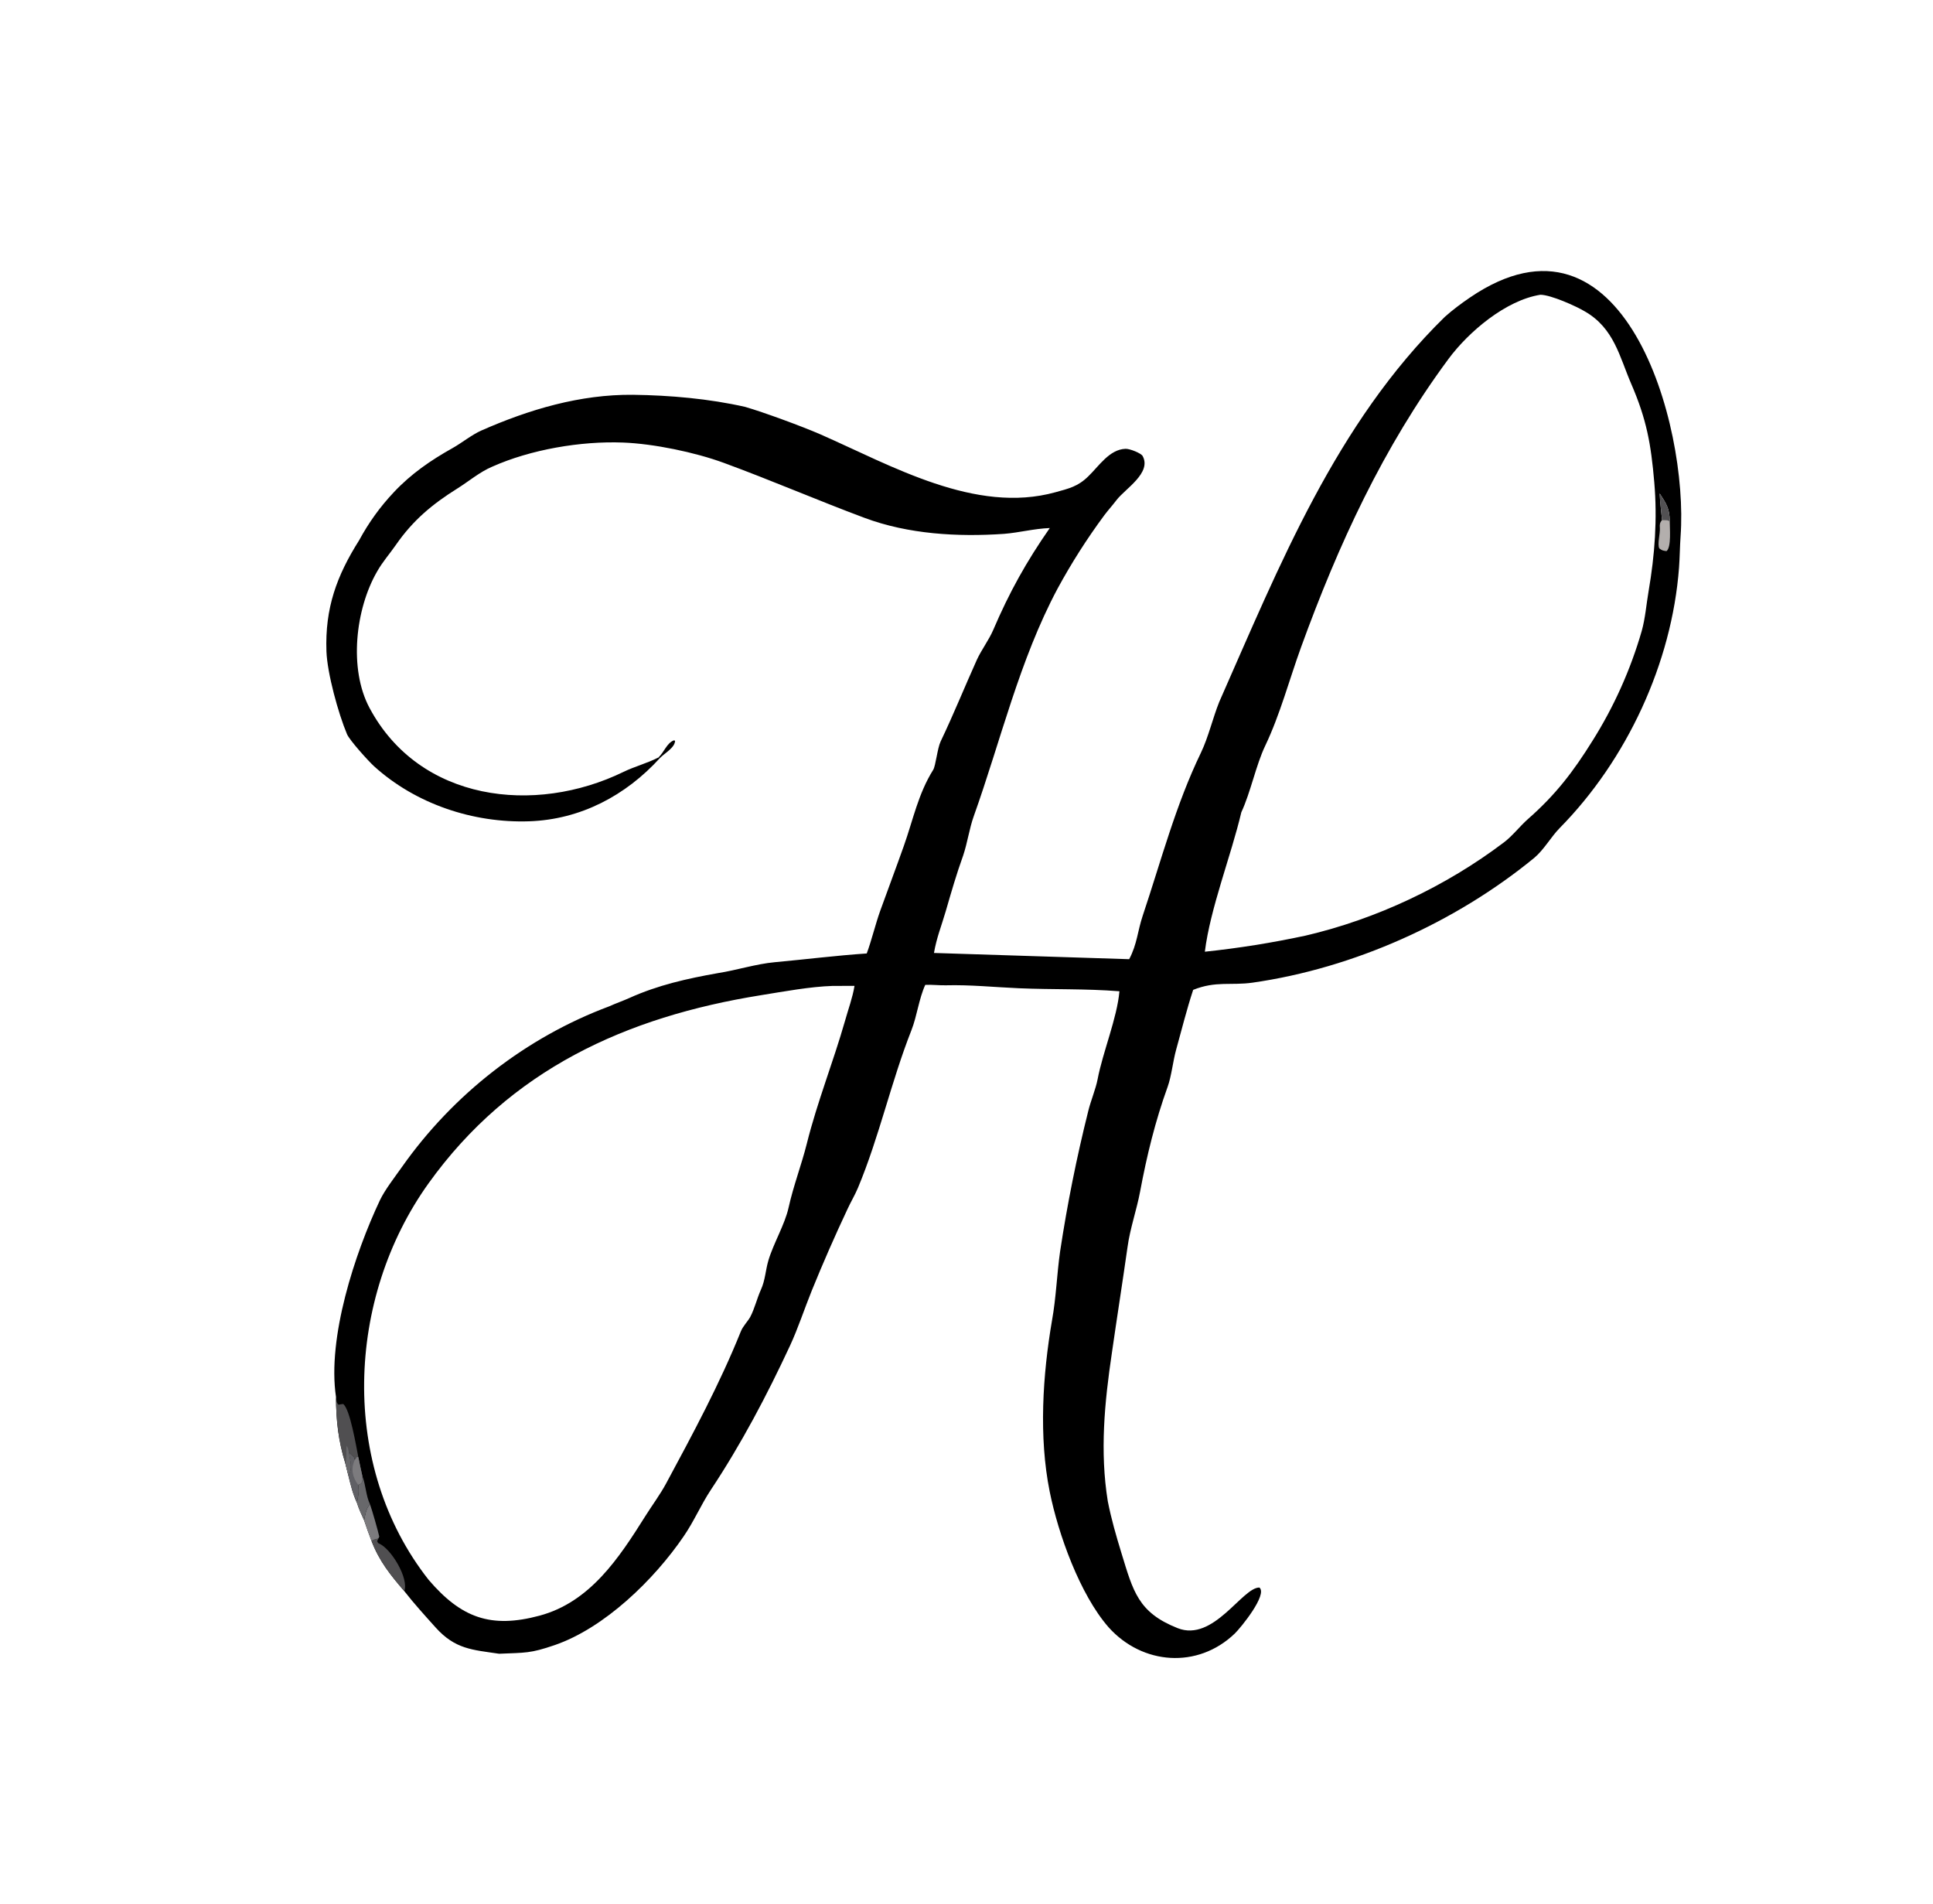
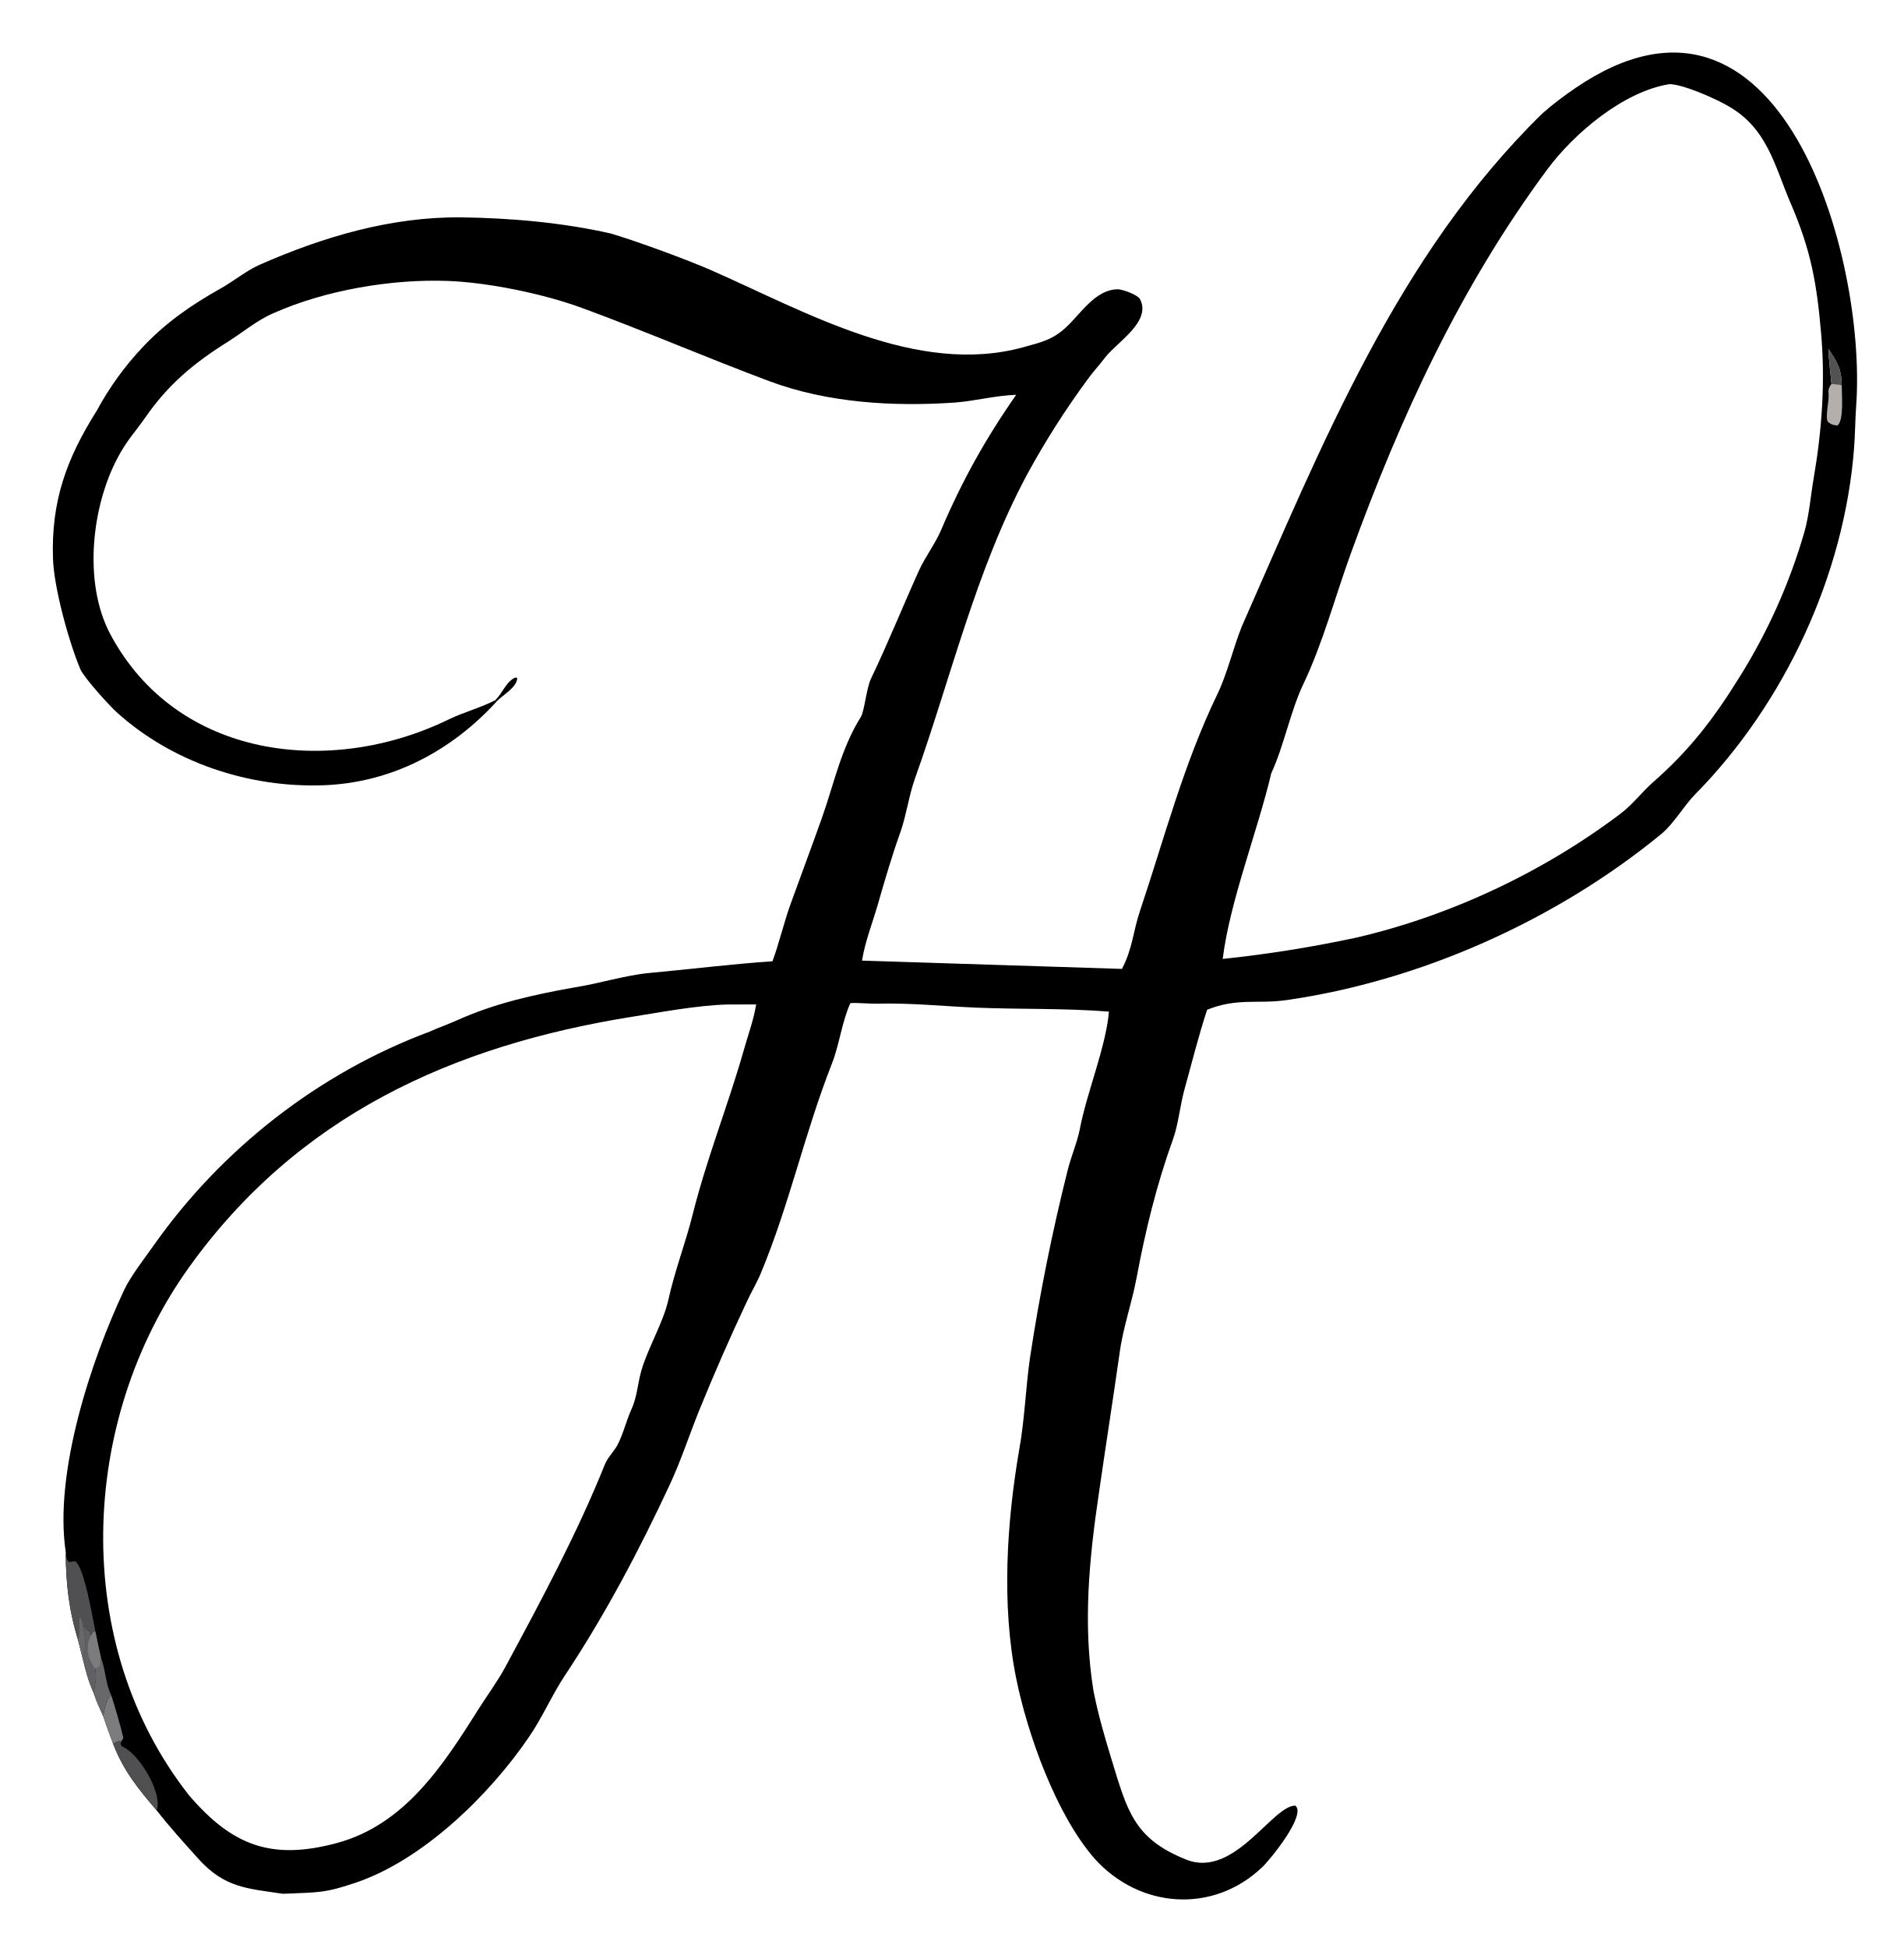
- <svg xmlns="http://www.w3.org/2000/svg" width="526" height="518" viewBox="0 0 526 518">
+ <svg xmlns="http://www.w3.org/2000/svg" width="389" height="398" viewBox="78 63 389 398">
  <path d="M307.271 260.959C309.474 256.761 309.518 253.396 310.961 249.096C316.01 234.047 319.858 219.149 326.791 204.789C328.808 200.61 330.026 195.305 331.779 190.954C348.175 153.841 363.525 115.216 393.128 86.234C395.264 84.325 397.598 82.584 399.957 80.975C441.816 52.439 459.498 115.454 457.315 145.842C457.117 148.599 457.101 151.627 456.891 154.431C454.942 180.416 442.673 206.752 424.436 225.259C422.034 227.697 420.169 231.153 417.489 233.398C396.035 250.99 368.351 263.404 340.861 267.339C334.998 268.178 330.884 266.814 324.679 269.304C322.907 274.67 321.551 280.18 320.038 285.611C319.193 288.647 318.765 292.822 317.744 295.649C314.341 305.075 312.081 314.345 310.236 324.203C309.317 329.117 307.498 334.246 306.817 339.29C305.459 348.848 303.924 358.571 302.558 368.1C300.561 381.534 299.264 394.911 301.448 408.438C302.409 413.3 303.699 417.76 305.149 422.488C308.353 432.932 309.689 438.694 320.453 442.955C330.234 446.826 338.031 431.851 342.708 431.907C345.001 433.816 337.609 442.88 336 444.426C325.925 454.103 310.838 452.971 301.651 442.705C293.869 433.806 287.969 417.409 285.633 405.781C282.639 390.88 283.724 374.06 286.273 359.211C287.401 352.985 287.581 346.712 288.472 340.463C290.418 327.616 292.974 314.87 296.133 302.267C296.792 299.529 298.179 296.247 298.669 293.659C300.068 286.281 303.987 276.944 304.614 269.685C295.307 268.95 286.572 269.256 277.297 268.865C270.611 268.582 264.106 267.888 257.35 268.061C255.637 268.105 253.453 267.847 251.777 267.947C250.041 271.746 249.538 276.417 248.015 280.28C242.466 294.352 239.303 309.167 233.476 323.138C232.657 325.102 231.521 326.979 230.636 328.907C227.193 336.215 223.948 343.616 220.907 351.1C218.955 355.922 217.118 361.5 214.983 366.089C208.653 379.691 201.703 392.866 193.399 405.38C190.779 409.33 188.753 414.071 186.02 417.997C178.015 429.742 164.507 442.924 150.883 447.588C144.226 449.866 142.989 449.608 135.824 449.921C128.603 448.848 123.892 448.735 118.535 442.771C115.628 439.534 112.696 436.32 110.012 432.879C106.257 428.509 103.211 424.755 101.096 419.233C100.382 417.38 99.712 415.509 99.088 413.623C98.335 411.966 97.675 410.586 97.124 408.847C95.983 406.344 95.455 404.1 94.804 401.46L93.986 398.175C92.08 392.057 91.448 386.461 91.429 380.062C89.018 363.919 96.575 340.966 103.38 326.54C104.702 323.739 107.571 320.05 109.415 317.436C123.346 297.69 143.147 282.226 165.811 273.772C167.552 272.974 169.493 272.313 171.227 271.53C179.053 267.996 186.984 266.235 195.398 264.741C200.392 263.97 205.791 262.236 210.794 261.782C219.048 261.032 227.622 259.949 235.851 259.401C237.108 256.063 238.217 251.437 239.516 247.807C241.65 241.903 243.851 236.056 245.95 230.136C248.511 222.912 249.842 215.992 253.94 209.434C254.616 208.351 255.081 203.562 255.958 201.728C259.468 194.392 262.503 186.855 265.844 179.451C267.075 176.788 269.137 174.038 270.268 171.394C274.637 161.175 279.3 152.785 285.664 143.659C281.254 143.833 277.458 144.9 273.21 145.242C260.647 146.11 247.2 145.348 235.264 140.895C222.491 136.129 209.772 130.624 196.955 125.925C189.089 123.041 177.893 120.717 169.52 120.4C158.03 119.965 144.377 122.297 133.89 126.987C130.558 128.395 127.494 130.998 124.529 132.852C117.623 137.171 112.367 141.547 107.703 148.284C106.017 150.718 104.151 152.772 102.594 155.524C96.738 165.678 94.854 181.935 100.552 192.599C114.163 218.077 145.506 221.764 169.676 209.996C172.712 208.518 176.113 207.653 179.175 206.079L179.553 206.259C170.274 216.434 157.994 222.967 143.99 223.442C128.773 223.957 113.142 218.755 101.808 208.486C100.272 207.092 95.129 201.41 94.425 199.738C92.053 194.109 89.041 183.144 88.831 177.21C88.415 165.452 91.602 156.688 97.73 146.983C100.378 142.113 103.398 137.921 107.192 133.888C111.87 128.916 117.181 125.244 123.109 121.932C125.594 120.544 128.417 118.259 130.964 117.137C144.001 111.389 157.874 107.27 172.247 107.408C182.267 107.536 193.011 108.477 202.788 110.704C207.796 112.151 218.46 116.072 223.294 118.194C242.598 126.669 265.426 139.959 287.208 133.918C290.811 132.919 293.282 132.387 296.097 129.634C298.993 126.872 301.872 122.247 306.28 122.104C307.437 122.067 310.507 123.28 310.939 124.078C313.415 128.657 306.231 132.941 303.88 135.981C302.353 137.955 301.584 138.733 300.486 140.198C295.794 146.538 291.551 153.197 287.787 160.127C277.378 179.625 272.344 201.435 264.95 222.131C263.781 225.403 263.231 229.391 262.101 232.722C260.274 237.795 258.853 242.716 257.355 247.892C256.204 251.866 254.852 255.118 254.15 259.263L307.271 260.959ZM116.633 429.807C125.51 440.174 133.576 443.115 146.817 439.56C160.599 435.861 168.463 423.841 175.621 412.45C177.456 409.53 179.635 406.61 181.266 403.584C188.54 390.081 195.861 376.488 201.589 362.24C202.176 360.779 203.363 359.66 204.144 358.309C205.355 356.021 205.994 353.215 207.052 350.89C208.232 348.318 208.302 345.611 209.088 342.934C210.43 338.364 213.579 333.113 214.584 328.551C215.889 322.631 218.107 316.894 219.55 311.128C222.411 299.698 226.714 289.026 229.946 277.723C230.826 274.559 231.995 271.465 232.525 268.22C230.555 268.237 228.585 268.24 226.615 268.229C220.426 268.42 213.322 269.753 207.112 270.748C170.312 276.64 138.792 291.026 116.624 321.929C94.204 353.182 92.286 398.886 116.633 429.807ZM327.861 258.924C337.067 257.956 346.214 256.494 355.263 254.546C374.54 250.054 393.465 241.12 409.257 229.169C411.599 227.396 413.617 224.734 415.814 222.805C423.304 216.228 428.113 209.948 433.365 201.508C439.191 192.244 443.69 182.211 446.73 171.699C447.722 168.165 447.992 164.415 448.611 160.813C450.309 150.929 451.011 141.187 450.156 131.224C449.26 120.787 448.068 114.11 443.898 104.469C440.691 97.057 439.247 89.326 431.293 84.742C428.861 83.281 422.017 80.214 419.166 80.192C409.752 81.675 399.623 90.272 394.162 97.647C376.396 121.641 364.196 148.123 354.039 176.081C350.888 184.754 348.309 194.477 344.28 202.9C341.764 208.161 340.329 215.533 337.782 220.993C335.018 232.756 329.299 247.174 327.861 258.924ZM452.264 141.449C453.048 141.511 453.612 141.5 454.363 141.719C454.336 138.337 453.396 136.977 451.632 134.251C451.699 136.354 452.064 139.295 452.264 141.449Z" />
  <path fill="#504F51" d="M91.429 380.062C91.626 381.201 91.466 381.483 92.114 382.166C92.535 382.075 92.95 382.009 93.38 381.971C95.267 383.334 96.944 393.65 97.519 396.474L97.173 396.318L96.571 397.142L96.306 396.381C95.71 395.879 95.44 395.613 94.912 395.067C95.284 397.567 96.017 399.355 94.804 401.46L93.986 398.175C92.08 392.057 91.448 386.461 91.429 380.062Z" />
  <path fill="#68686B" d="M93.986 398.175C94.455 395.805 94.14 395.546 94.27 393.336C94.765 393.864 94.711 394.249 94.912 395.067C95.284 397.567 96.017 399.355 94.804 401.46L93.986 398.175Z" />
  <path fill="#504F51" d="M101.096 419.233C101.806 418.801 102.168 418.762 102.962 418.57L102.625 419.297C102.984 419.897 102.706 419.724 103.272 419.989C106.517 421.511 111.293 429.409 110.012 432.879C106.257 428.509 103.211 424.755 101.096 419.233Z" />
  <path fill="#606065" d="M94.912 395.067C95.44 395.613 95.71 395.879 96.306 396.381L96.571 397.142L97.173 396.318L97.519 396.474C97.867 398.136 98.206 399.914 98.599 401.555C98.587 402.663 98.76 402.764 98.293 403.601L97.472 403.973C97.767 406.324 97.502 406.565 97.124 408.847C95.983 406.344 95.455 404.1 94.804 401.46C96.017 399.355 95.284 397.567 94.912 395.067Z" />
  <path fill="#7C7B7E" d="M96.571 397.142L97.173 396.318L97.519 396.474C97.867 398.136 98.206 399.914 98.599 401.555C98.587 402.663 98.76 402.764 98.293 403.601L97.472 403.973C95.915 401.943 95.392 399.534 96.571 397.142Z" />
  <path fill="#7C7B7E" d="M100.673 409.232C101.216 410.685 102.892 416.548 103.207 418.059L102.962 418.57C102.168 418.762 101.806 418.801 101.096 419.233C100.382 417.38 99.712 415.509 99.088 413.623C99.419 411.94 99.566 410.53 100.673 409.232Z" />
  <path fill="#68686B" d="M98.599 401.555C99.585 404.199 99.559 406.876 100.673 409.232C99.566 410.53 99.419 411.94 99.088 413.623C98.335 411.966 97.675 410.586 97.124 408.847C97.502 406.565 97.767 406.324 97.472 403.973L98.293 403.601C98.76 402.764 98.587 402.663 98.599 401.555Z" />
  <path fill="#B3AFAD" d="M452.264 141.449C453.048 141.511 453.612 141.5 454.363 141.719C454.349 143.575 454.854 148.895 453.483 149.941C452.443 149.793 452.381 149.809 451.544 149.22C450.915 148.215 451.791 145.028 451.675 143.675C451.585 142.625 451.672 142.233 452.264 141.449Z" />
  <path fill="#504F51" fill-opacity="0.988" d="M451.632 134.251C453.396 136.977 454.336 138.337 454.363 141.719C453.612 141.5 453.048 141.511 452.264 141.449C452.064 139.295 451.699 136.354 451.632 134.251Z" />
  <path d="M179.175 206.079C180.729 204.625 181.435 202.163 183.368 201.421L183.699 201.521C183.667 203.424 180.806 204.93 179.553 206.259L179.175 206.079Z" />
</svg>
